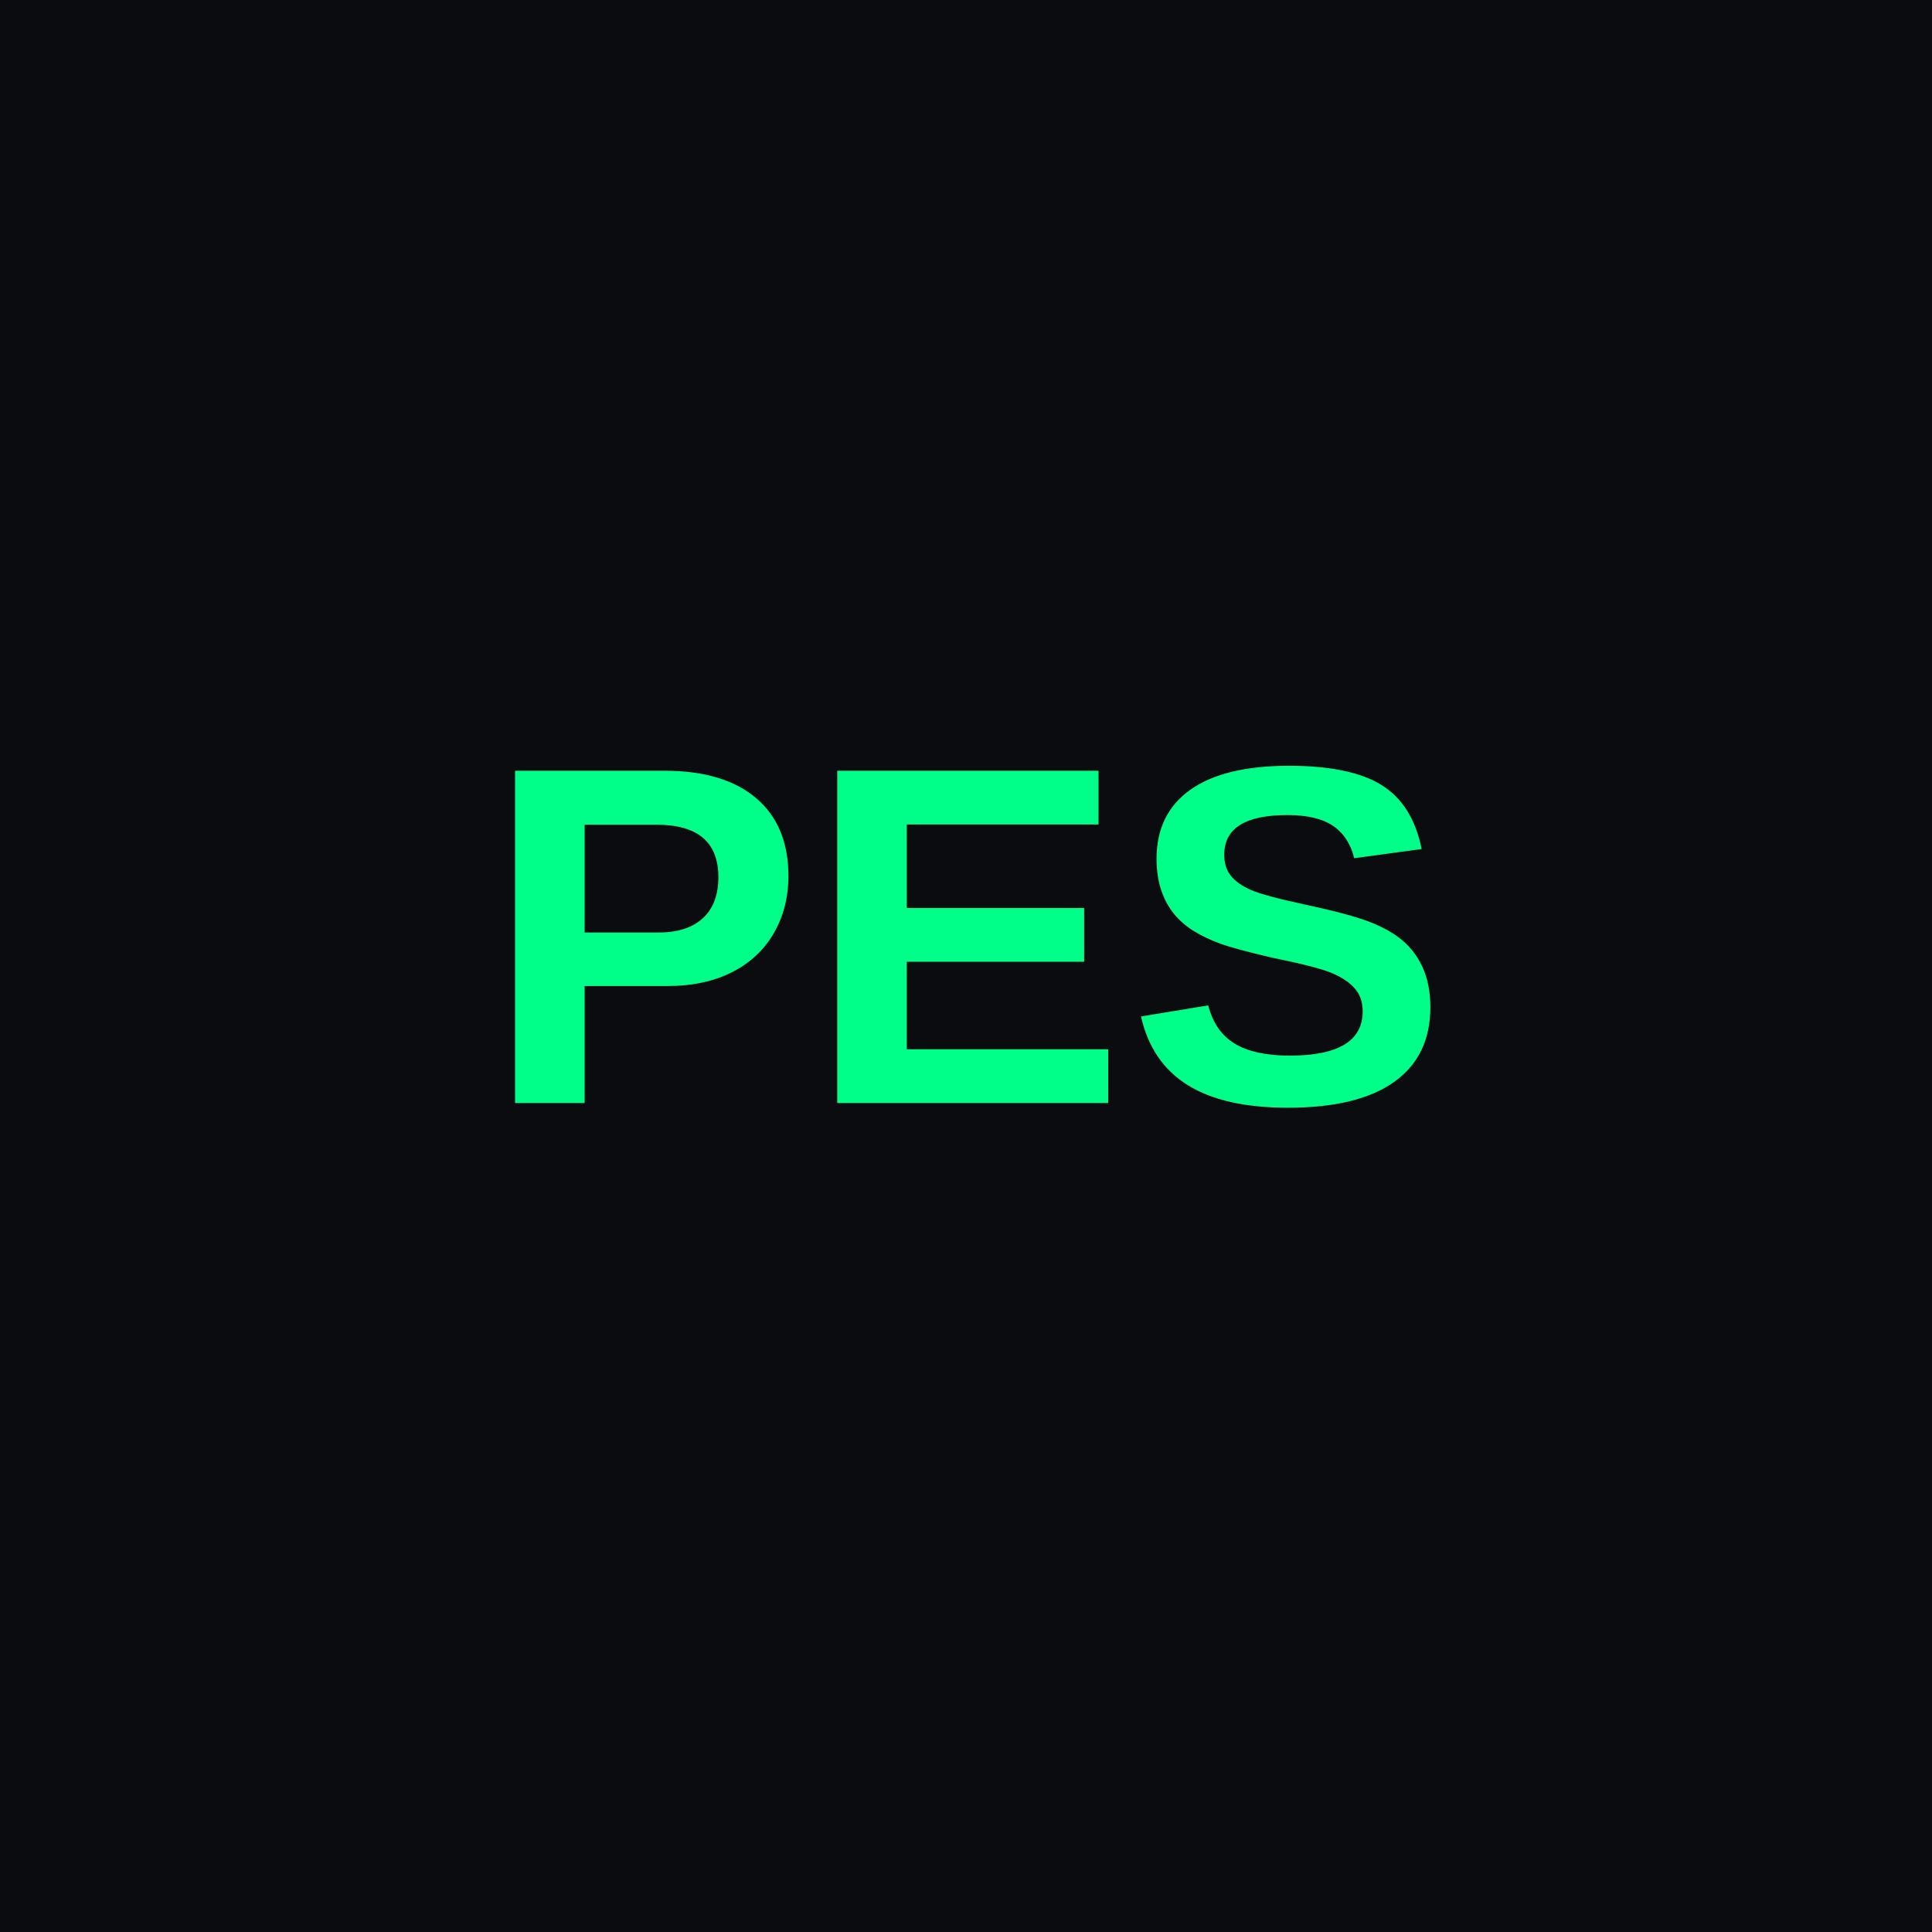
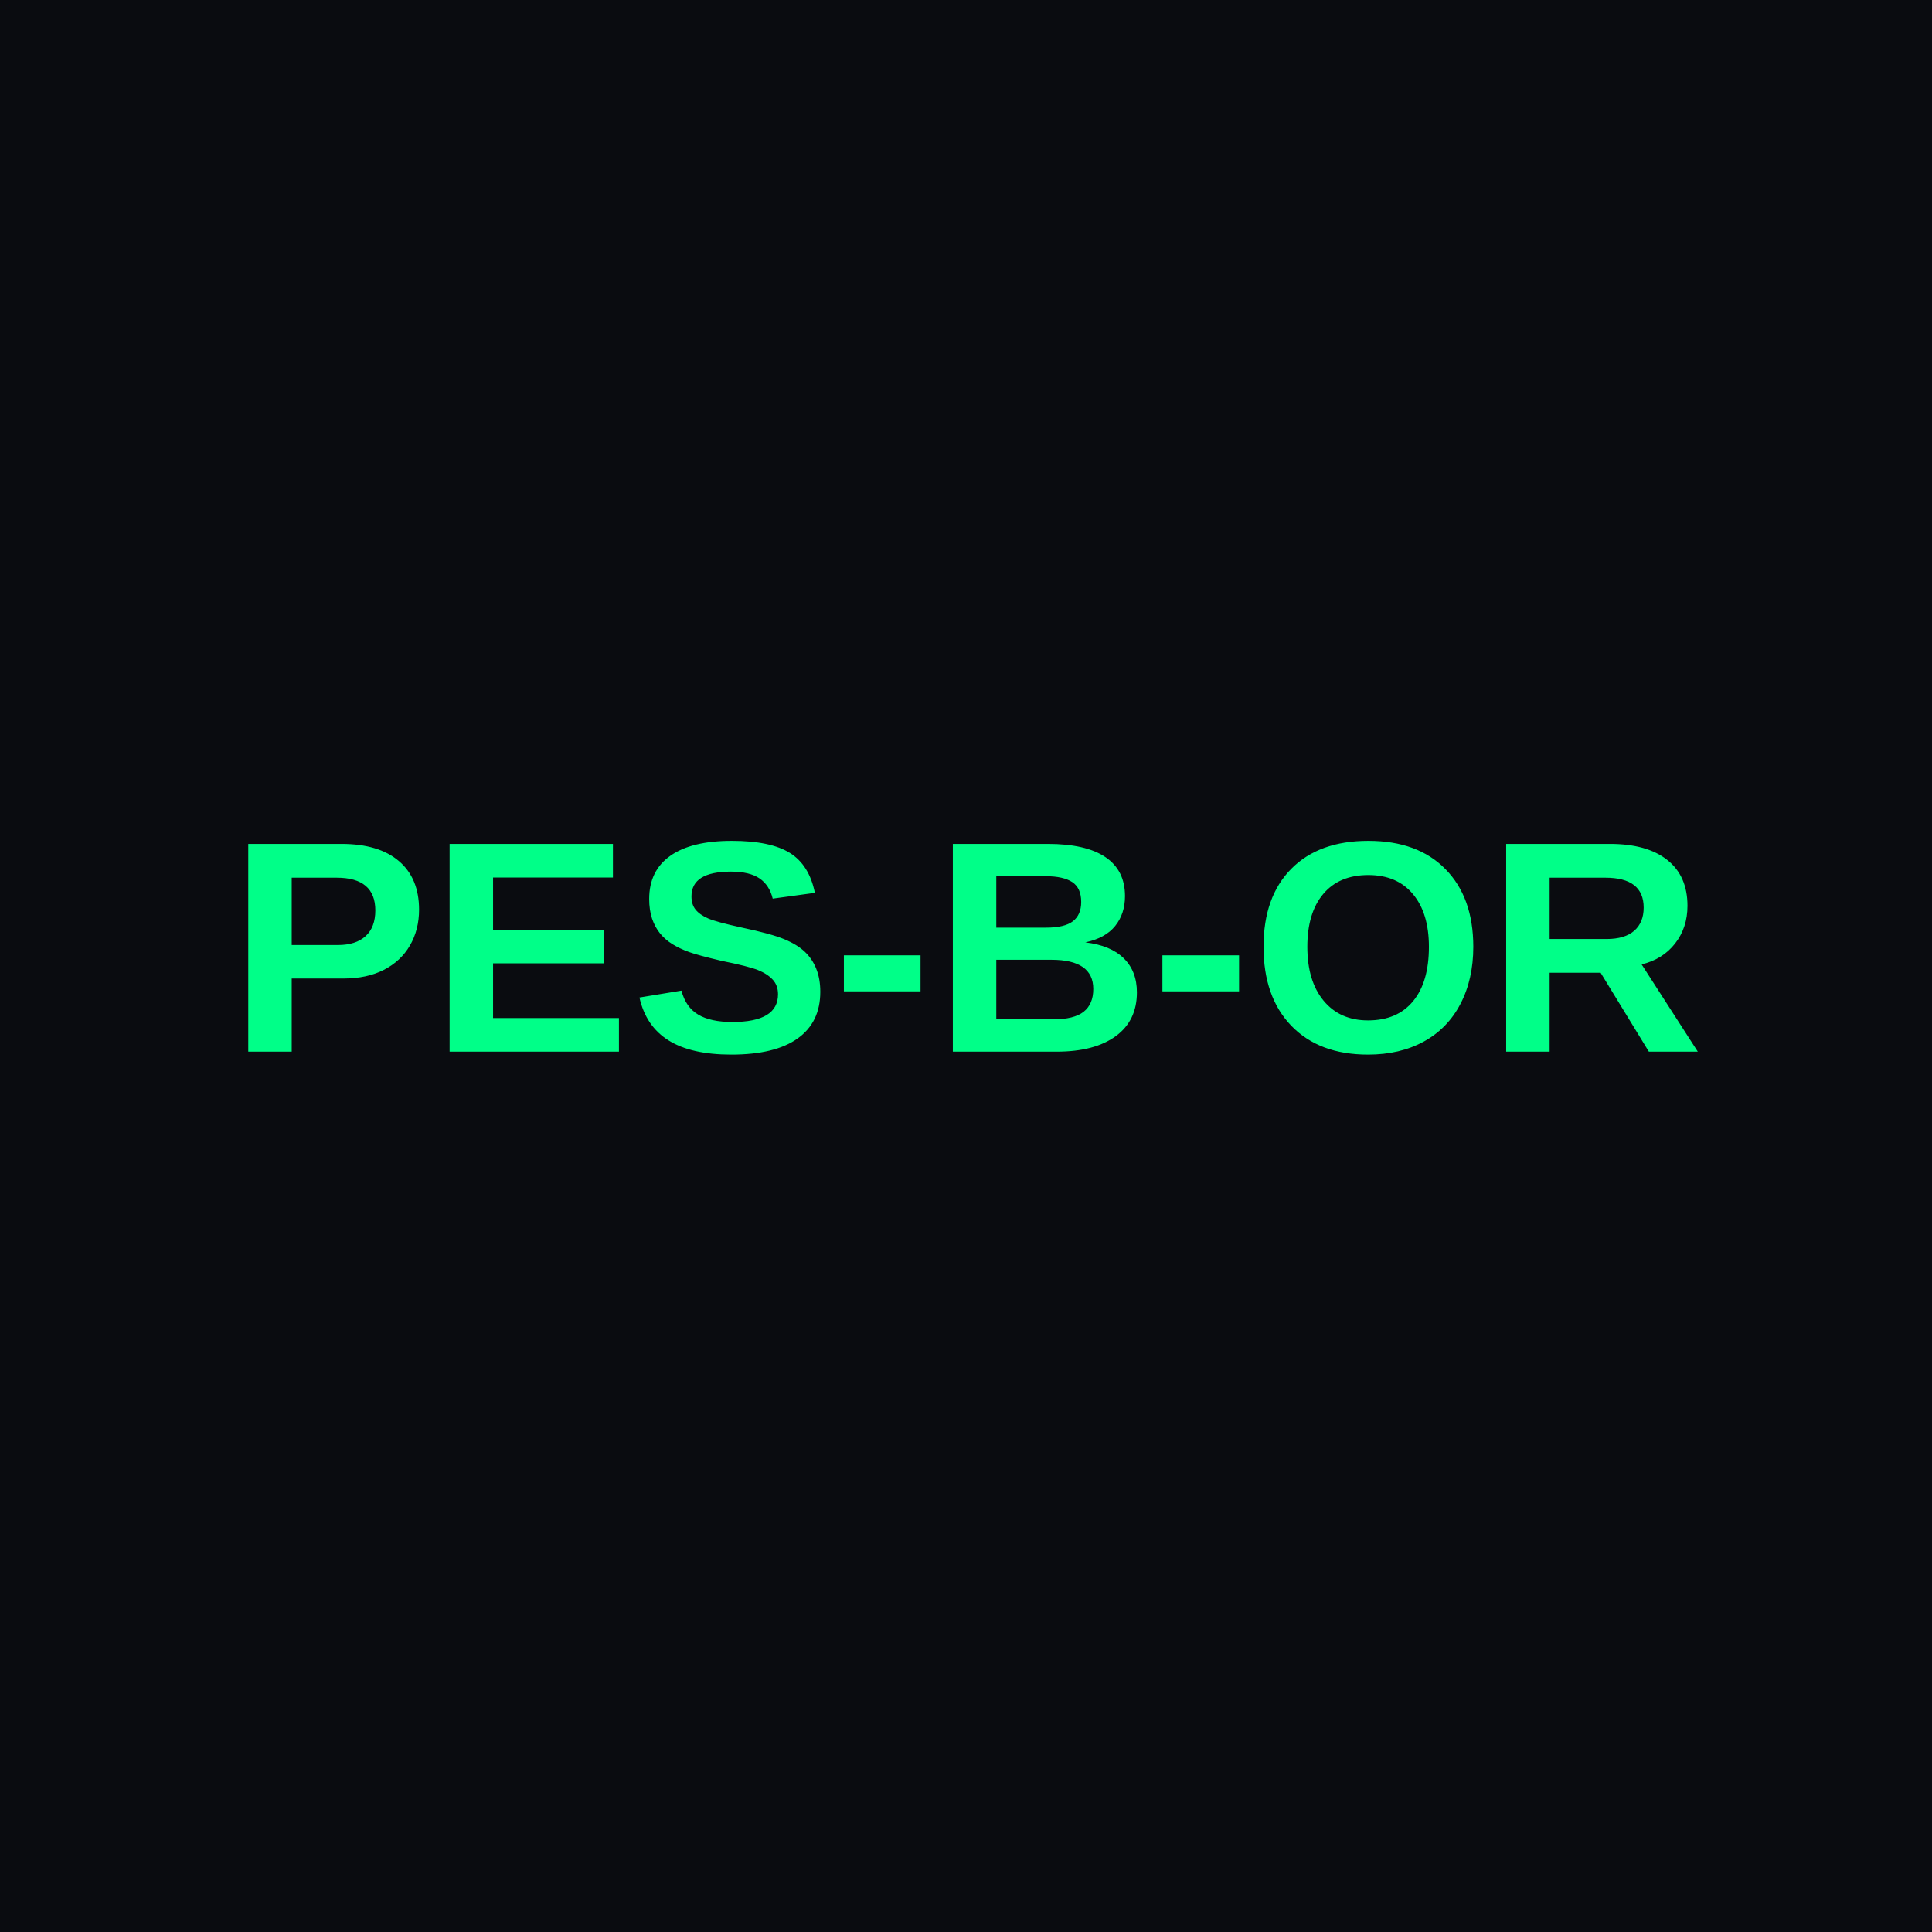
<svg xmlns="http://www.w3.org/2000/svg" viewBox="0 0 512 512" width="512" height="512">
  <rect width="512" height="512" fill="#0a0c10" />
-   <text x="256" y="256" font-family="Arial" font-size="128" font-weight="bold" fill="#00ff88" text-anchor="middle" dominant-baseline="middle">PES</text>
+   <text x="256" y="256" font-family="Arial" font-size="80" font-weight="bold" fill="#00ff88" text-anchor="middle" dominant-baseline="middle">PES-B-OR</text>
</svg>
